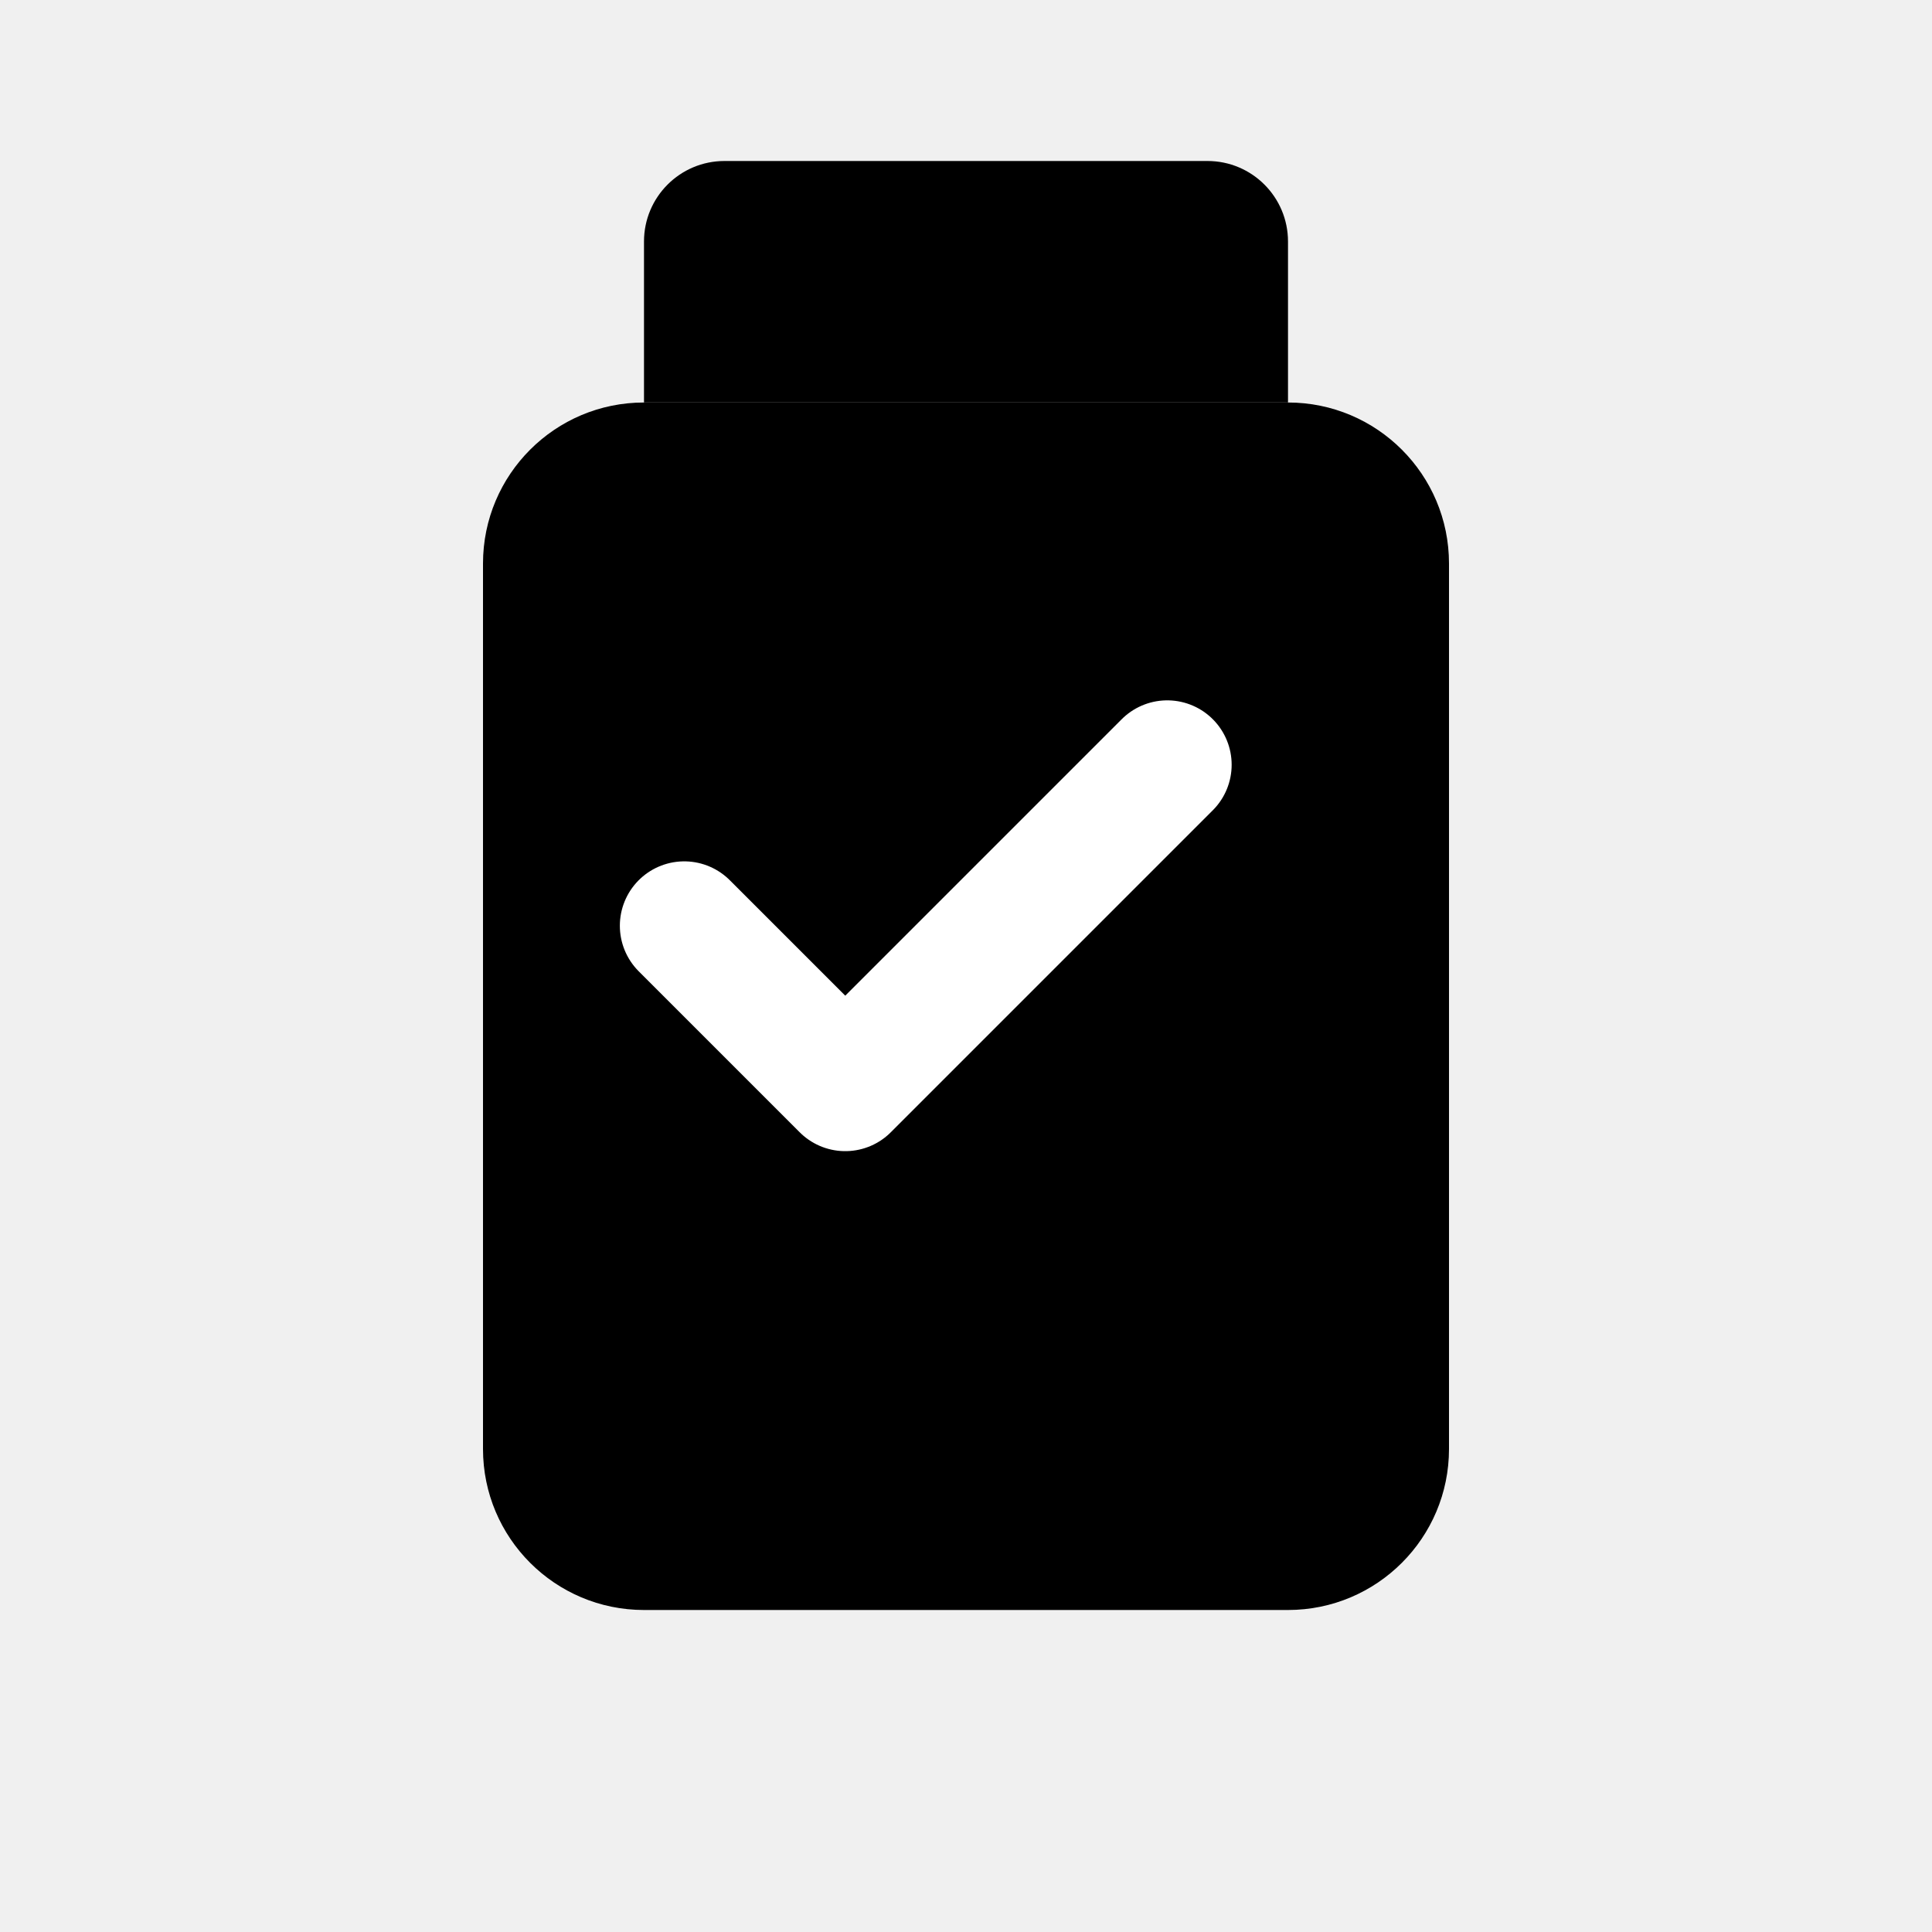
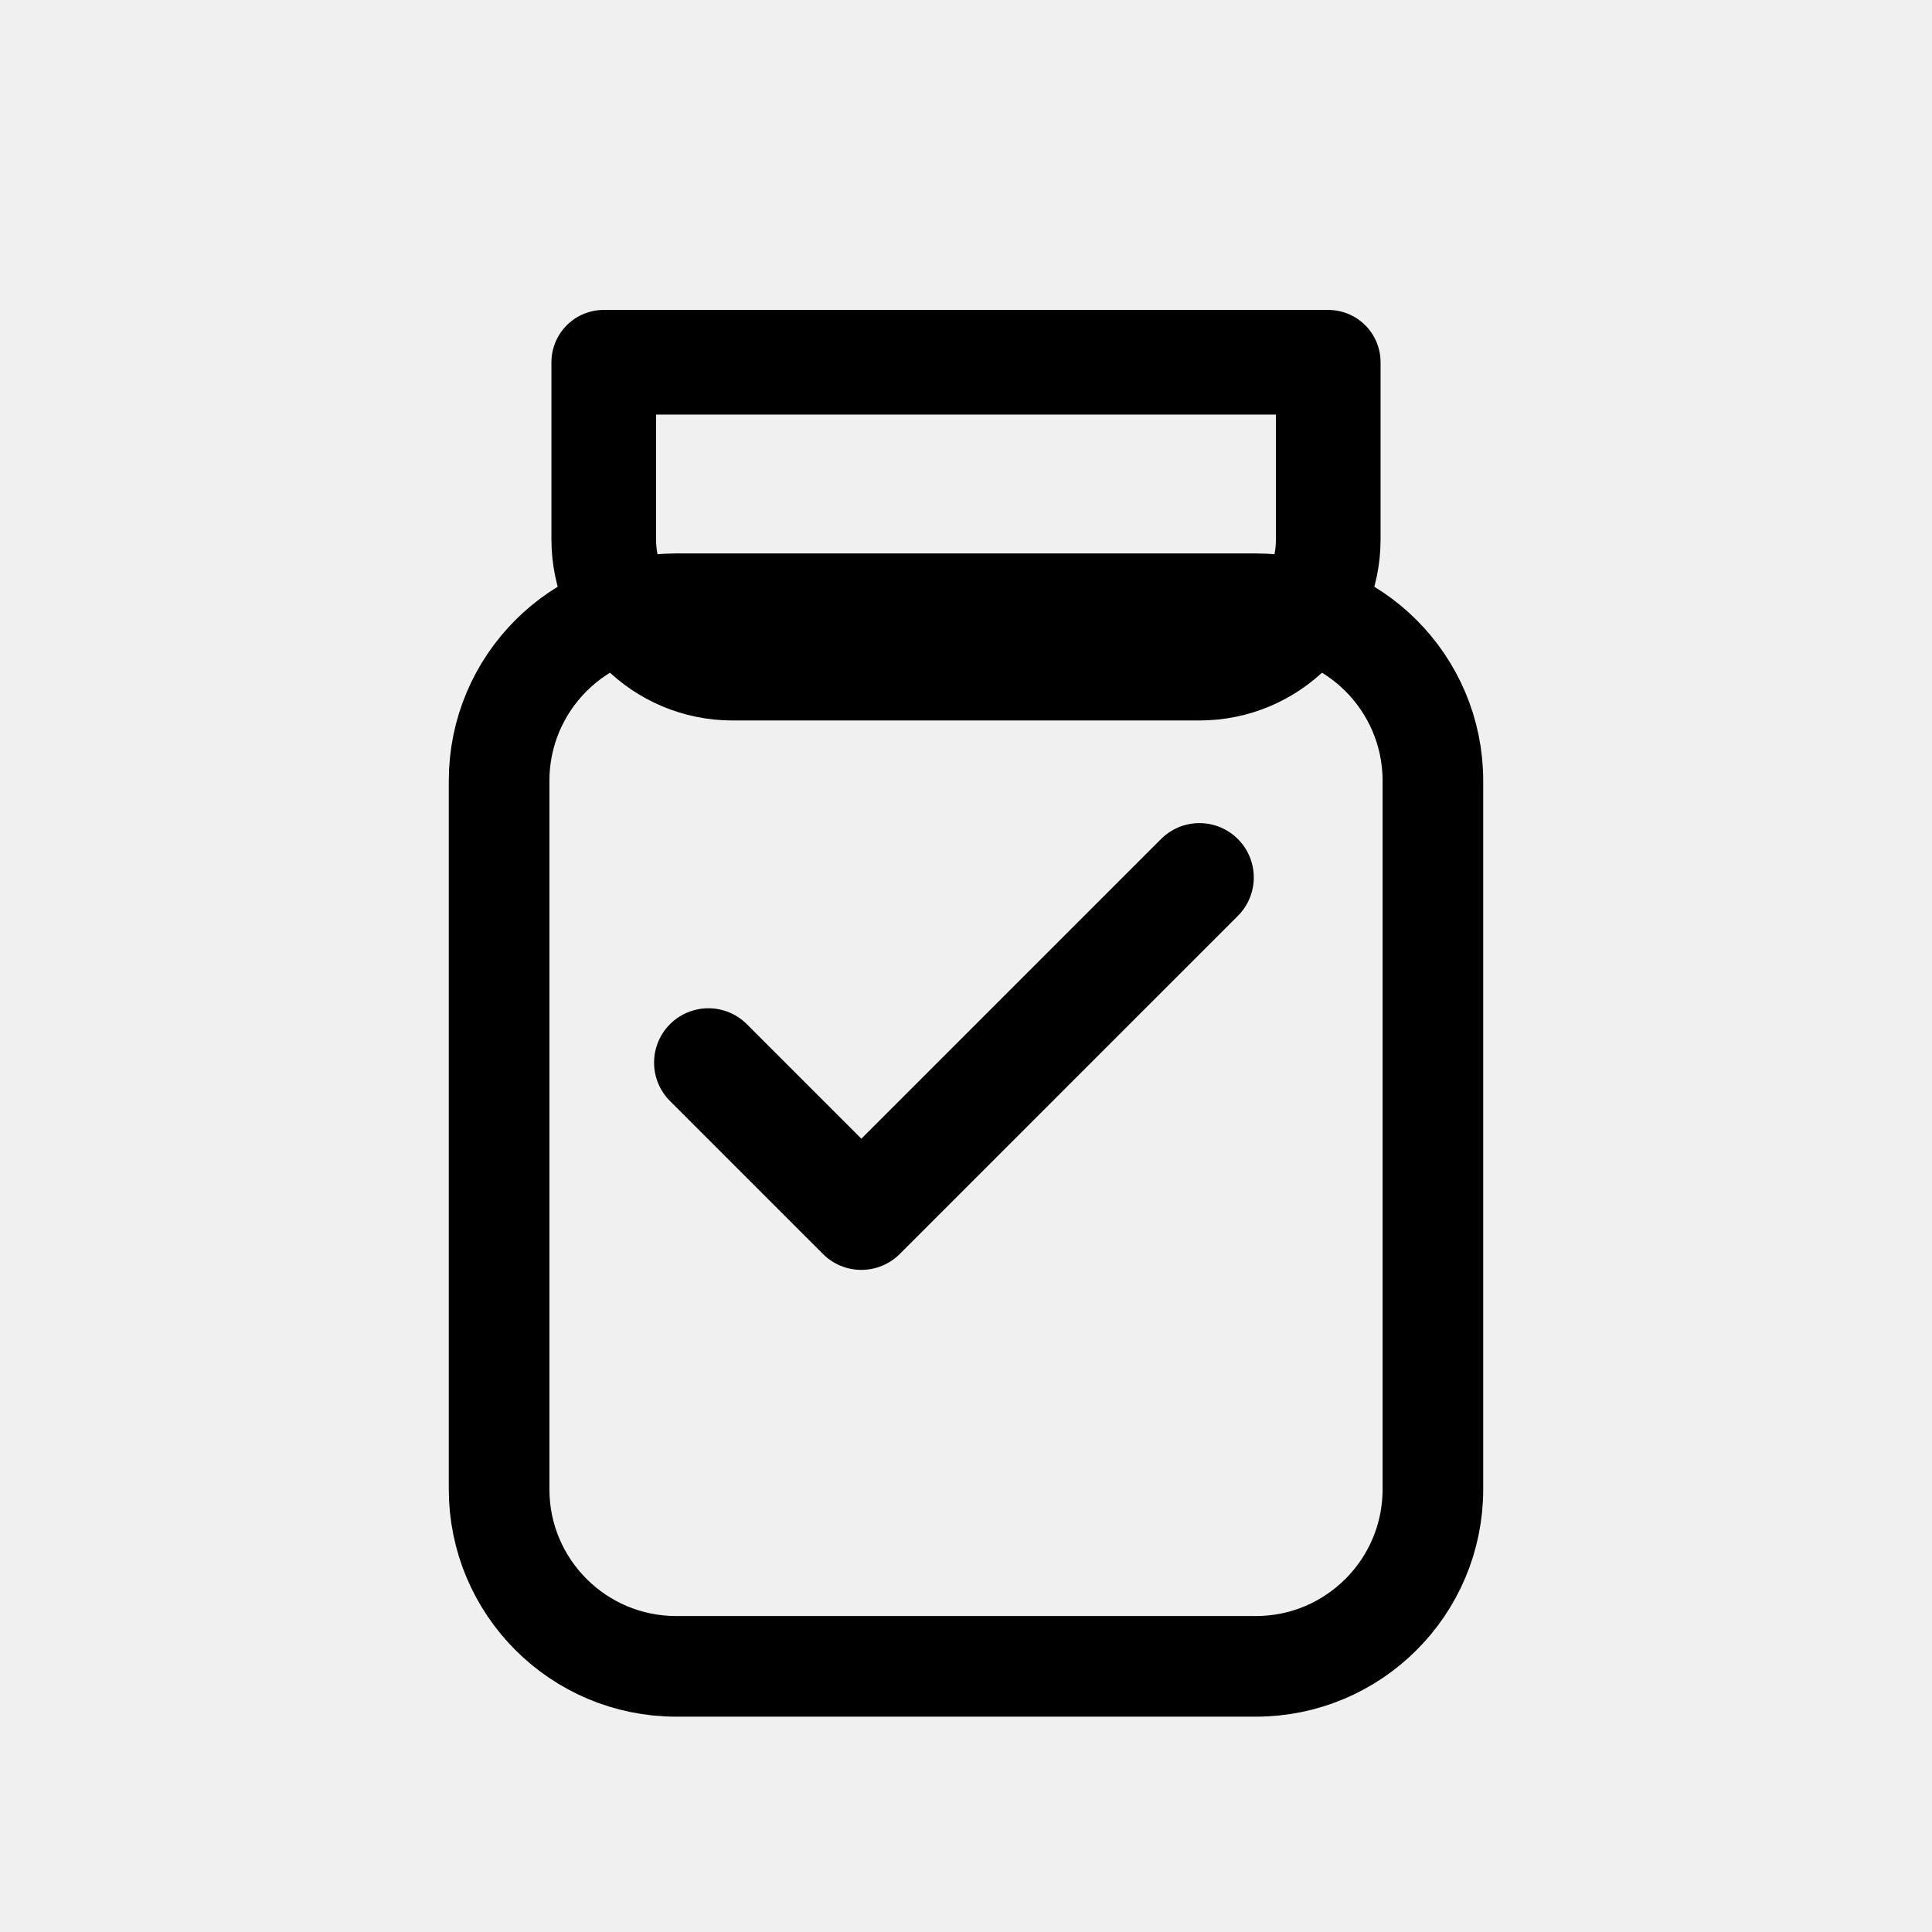
- <svg xmlns="http://www.w3.org/2000/svg" viewBox="0 0 24 24" width="100" height="100">
-   <path d="M8 3h8v2H8V3Z M9 2h6a1 1 0 0 1 1 1v1a1 1 0 0 1-1 1H9a1 1 0 0 1-1-1V3a1 1 0 0 1 1-1Z" fill="black" />
-   <rect x="6" y="5" width="12" height="15" rx="2" fill="black" />
-   <path d="M8.5 11.5l2 2 4-4" stroke="white" stroke-width="1.6" stroke-linecap="round" stroke-linejoin="round" fill="none" />
+ <svg xmlns="http://www.w3.org/2000/svg" viewBox="0 0 24 24" width="400" height="400">
+   <path d="M7.5 4.5h9v2.2a1.6 1.6 0 0 1-1.6 1.6H9.1A1.6 1.6 0 0 1 7.5 6.7V4.5Z" fill="none" stroke="black" stroke-width="1.3" stroke-linejoin="round" />
+   <rect x="6.2" y="7.5" width="11.6" height="13.2" rx="2.2" fill="none" stroke="black" stroke-width="1.25" />
+   <path d="M8.8 13.2l1.9 1.9 4.2-4.2" fill="none" stroke="black" stroke-width="1.35" stroke-linecap="round" stroke-linejoin="round" />
</svg>
